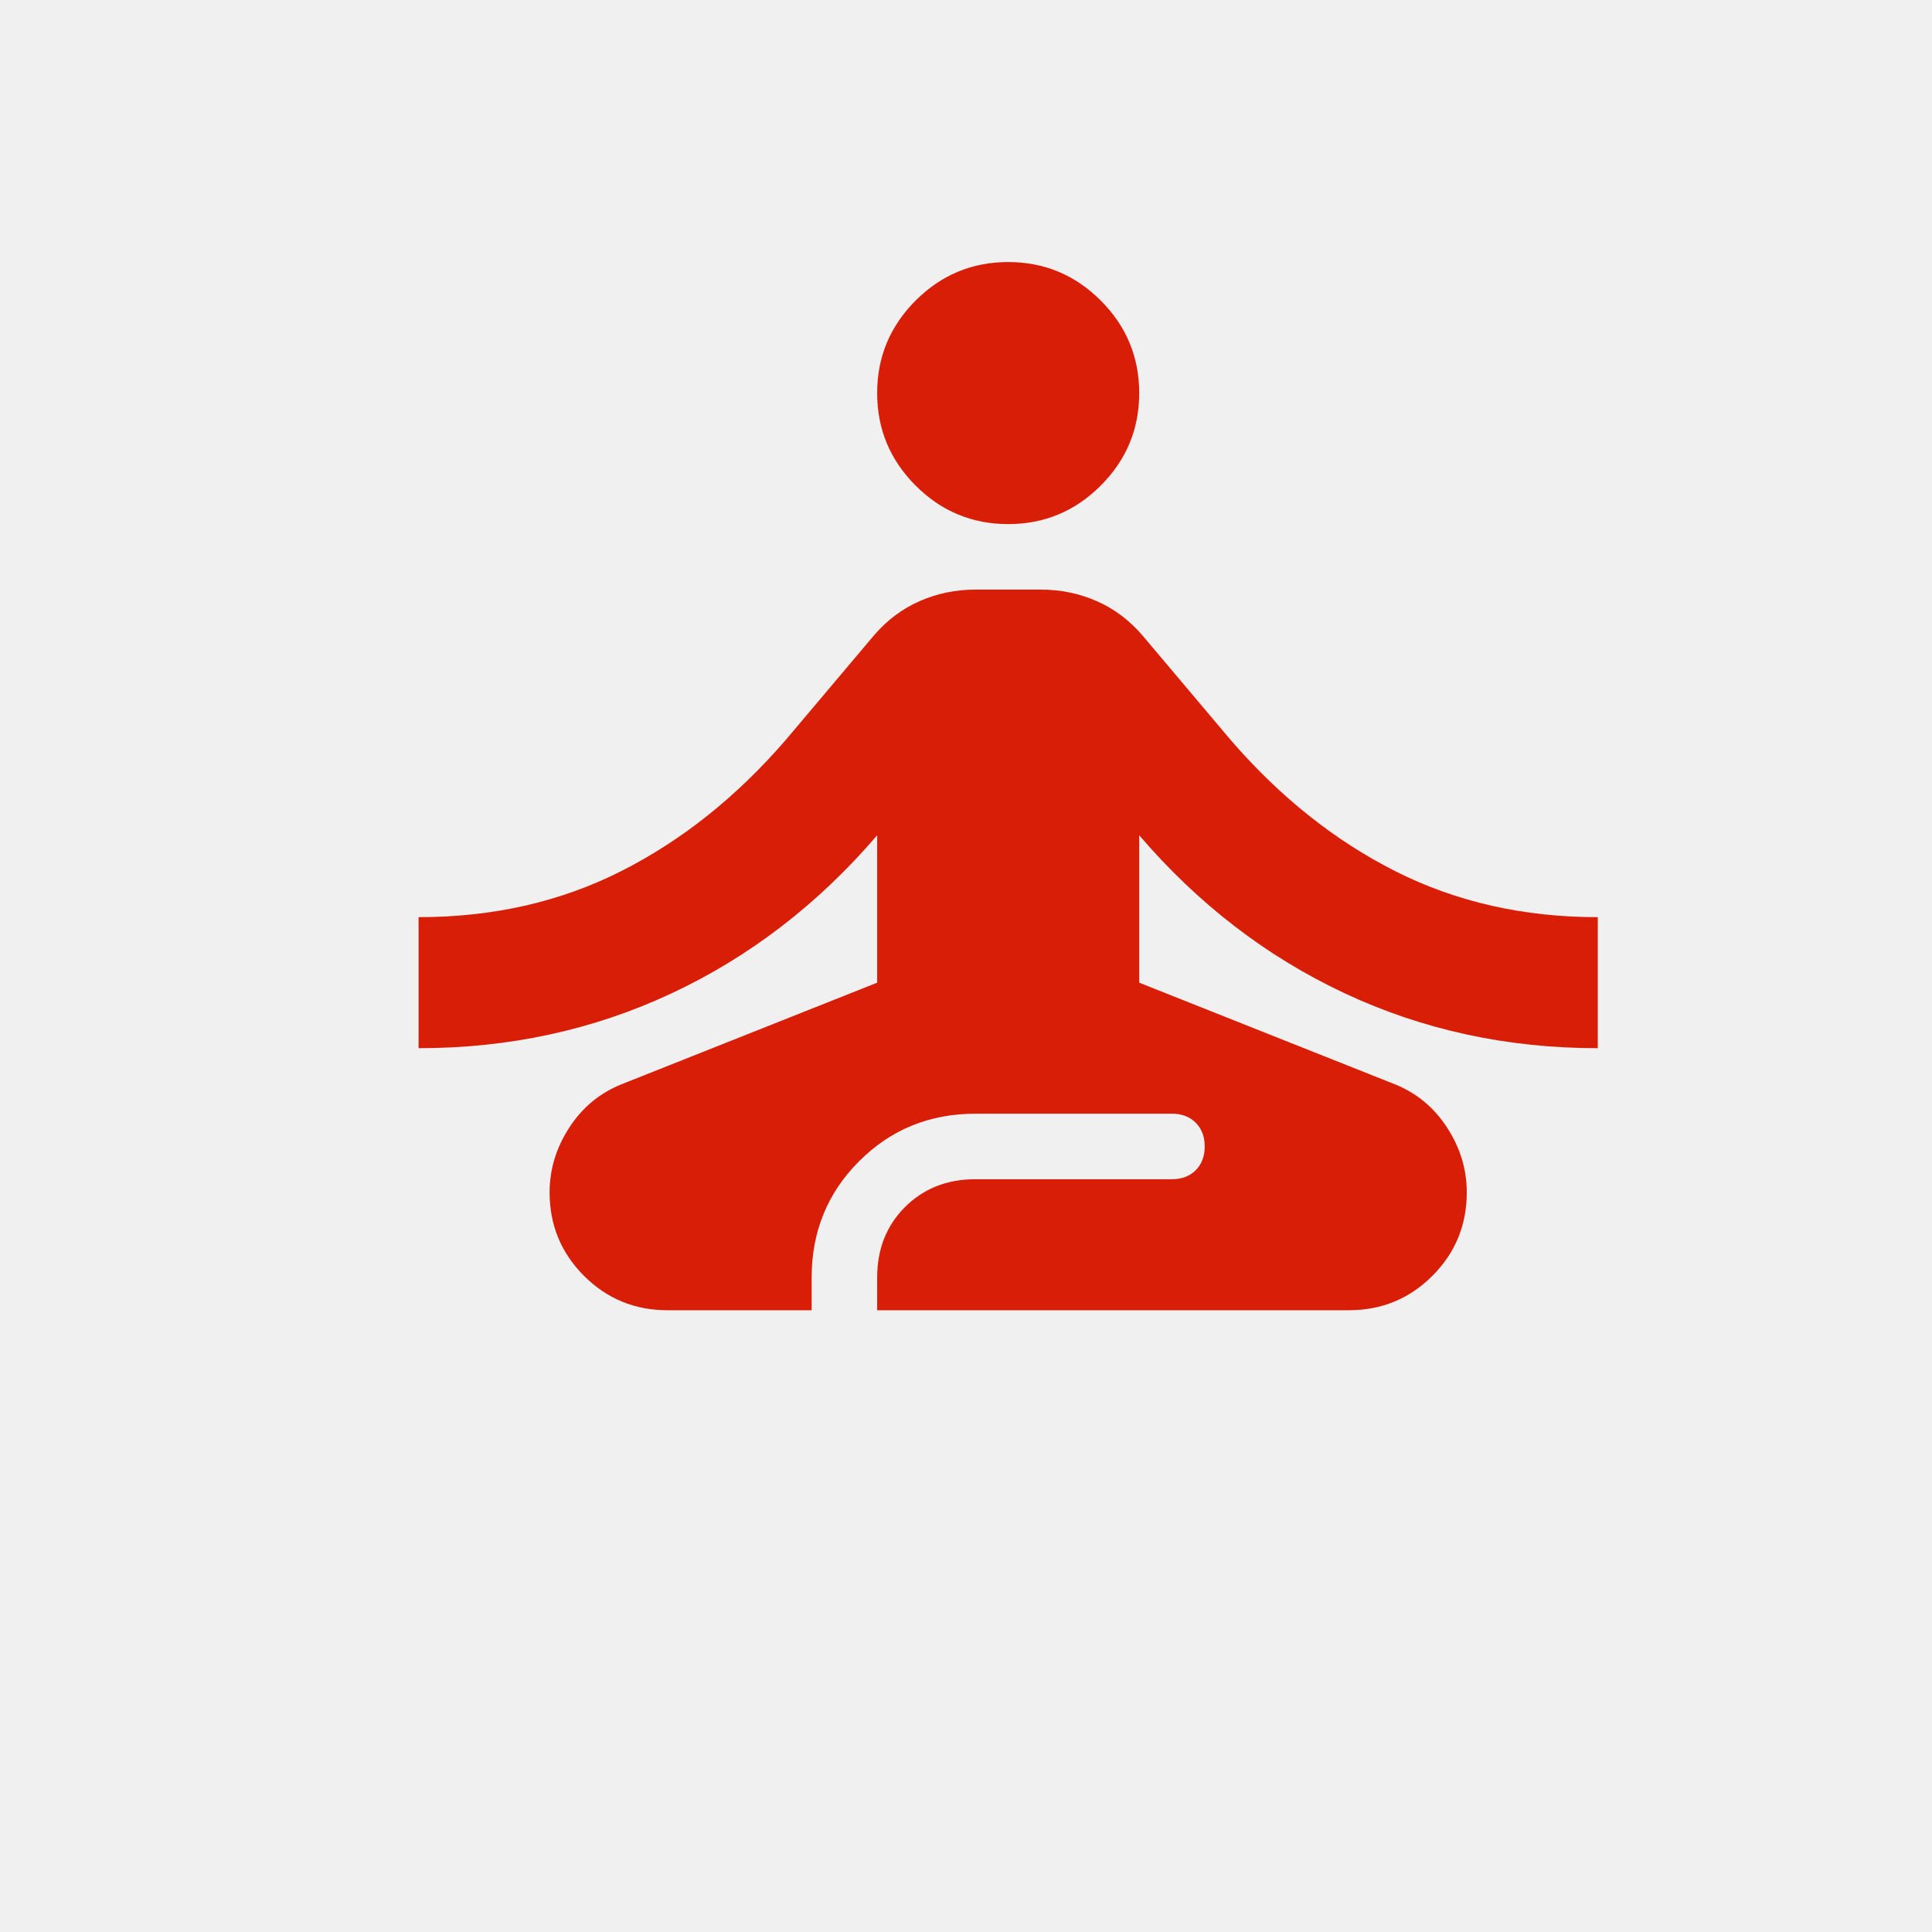
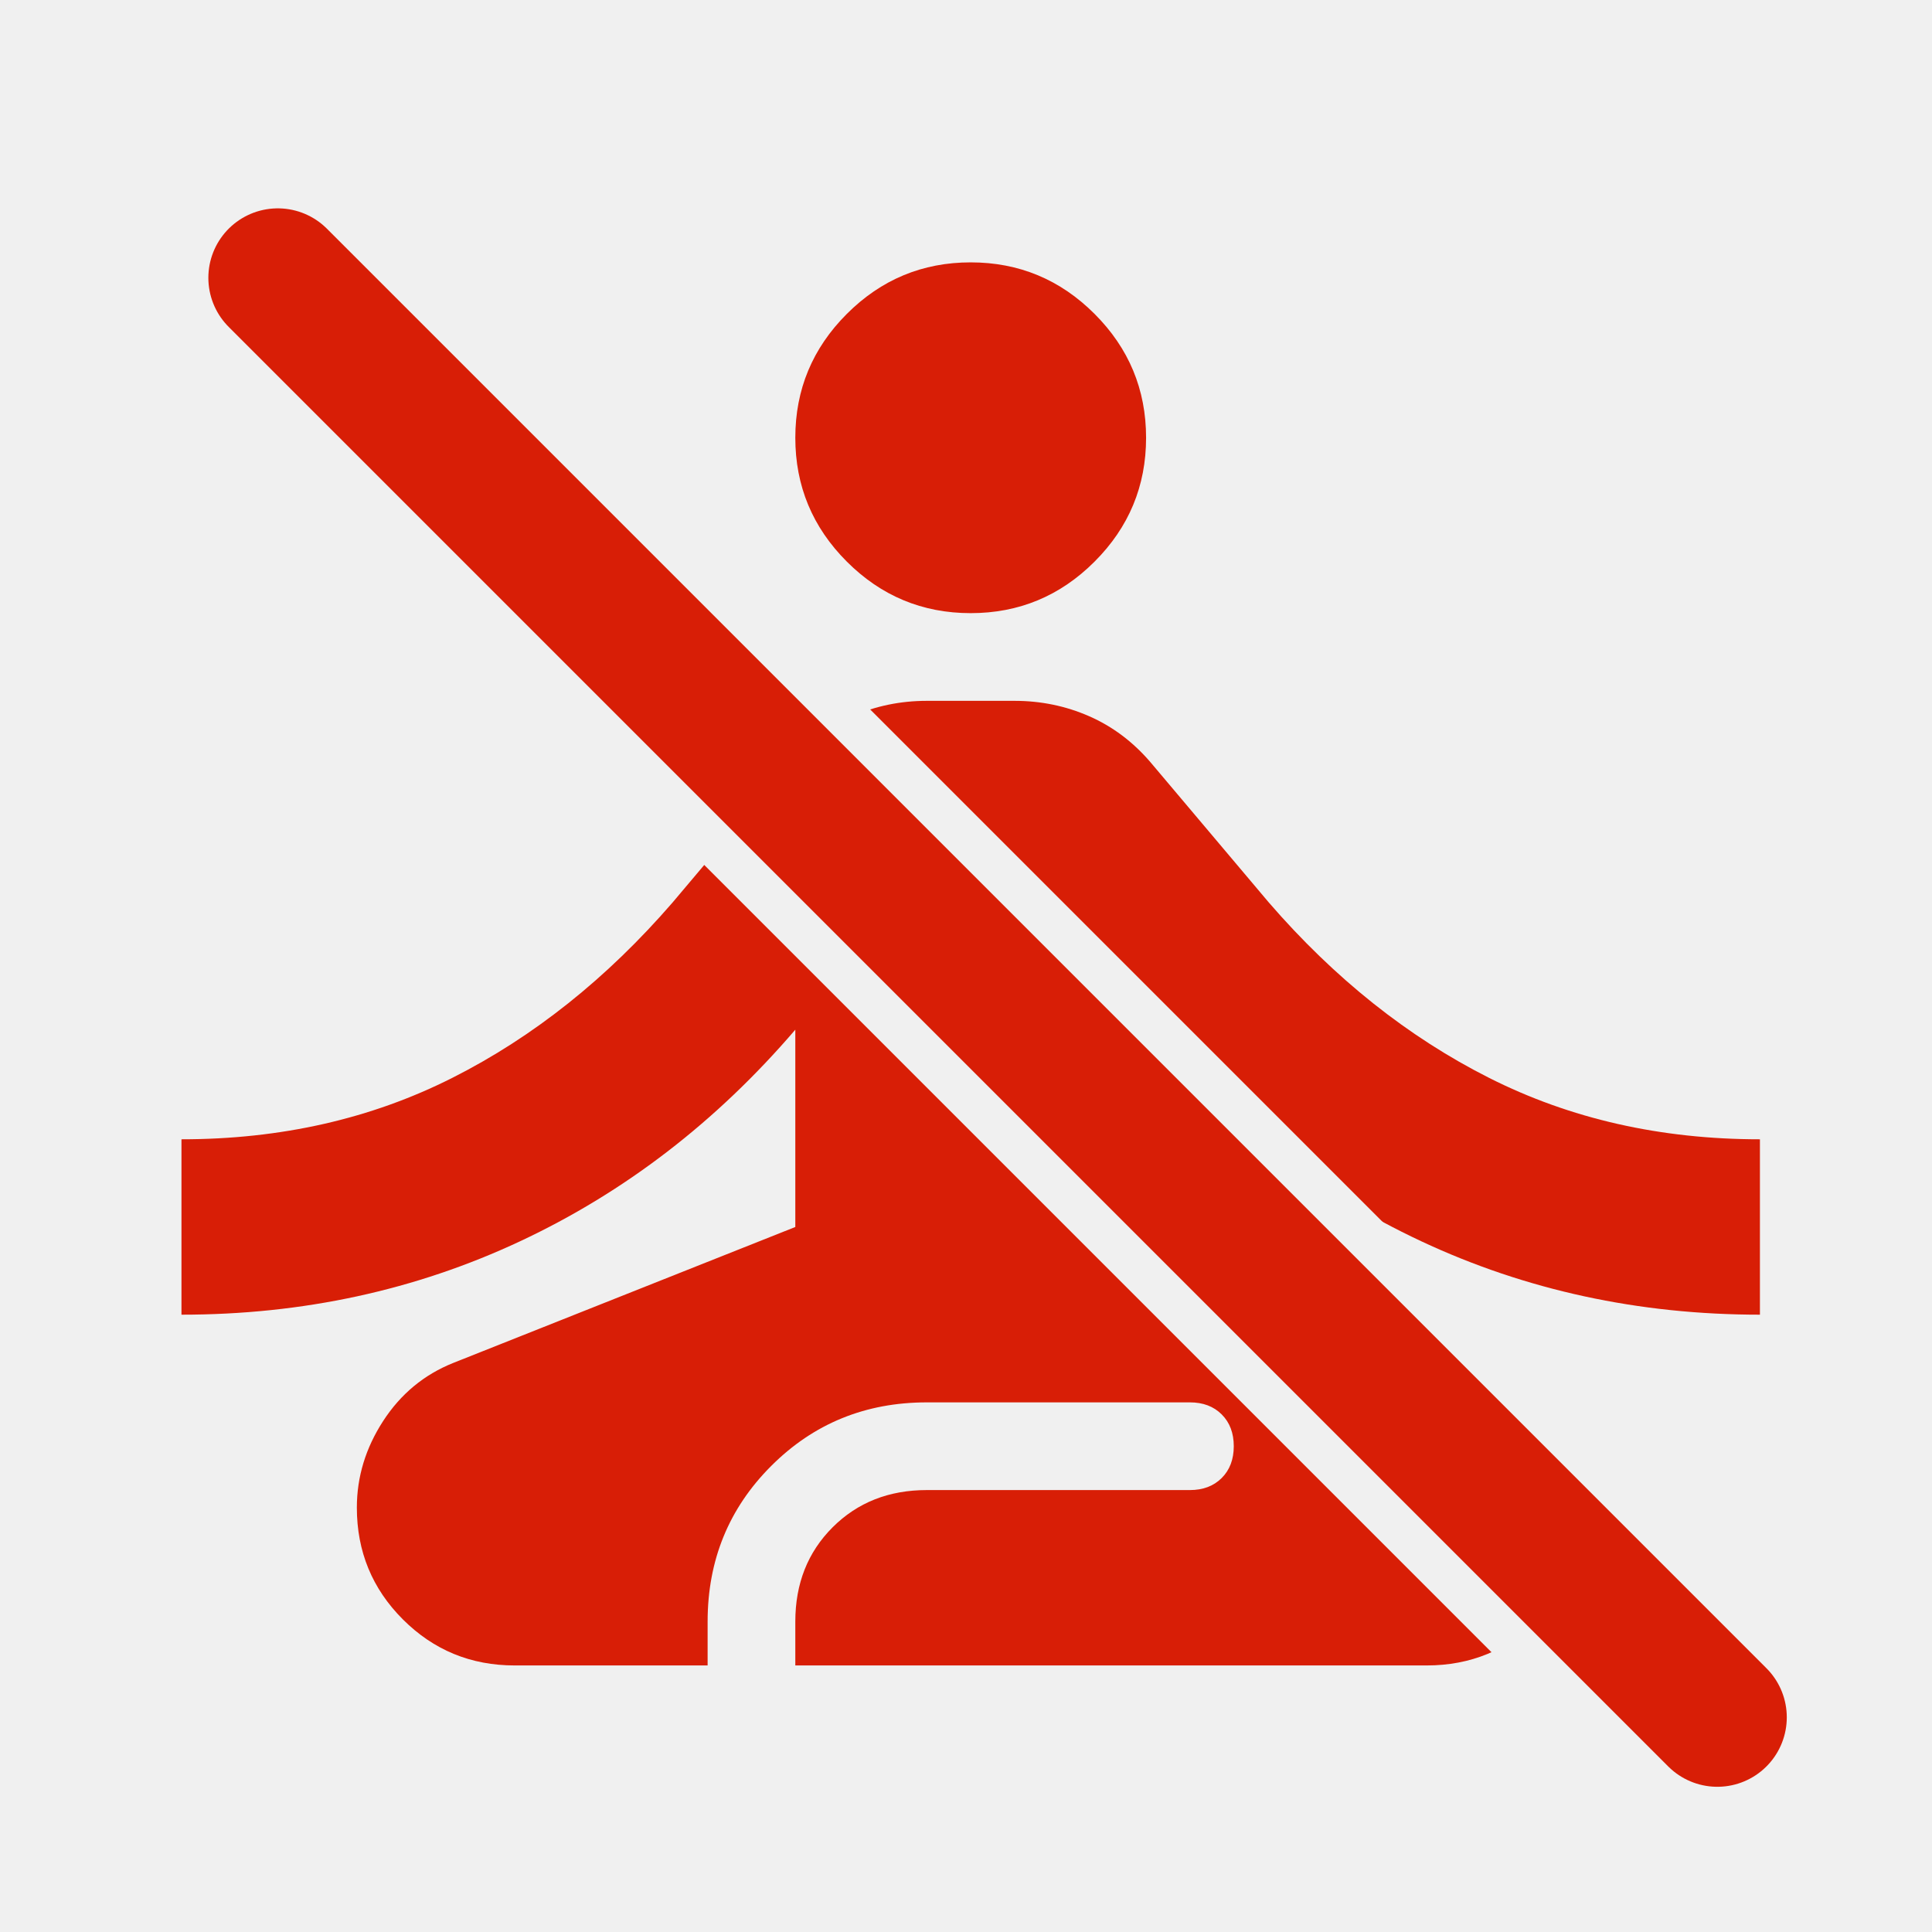
- <svg xmlns="http://www.w3.org/2000/svg" t="1776480874495" class="icon" viewBox="0 0 1024 1024" version="1.1" p-id="1762" width="200" height="200">
-   <path d="M353.802 694.455q-26.042 0-44.272-18.229t-18.229-44.272q0-18.229 10.417-34.289t27.778-23.004l135.419-53.82v-78.126q-46.876 54.688-108.943 83.769T221.855 555.564v-69.446q59.029 0 107.206-24.306T416.303 392.367l46.876-55.556q10.417-12.153 24.306-18.229t29.514-6.076h34.723q15.625 0 29.514 6.076t24.306 18.229l46.876 55.556q39.063 45.14 87.241 69.446T846.865 486.119v69.446q-72.05 0-134.117-29.08T603.806 442.715v78.126l135.419 53.82q17.361 6.945 27.778 23.004t10.417 34.289q0 26.042-18.229 44.272t-44.272 18.229H464.915v-17.361q0-22.57 14.757-37.327t37.327-14.757h104.168q7.813 0 12.587-4.774T638.529 607.648q0-7.813-4.774-12.587T621.167 590.287H516.999q-36.459 0-61.633 25.174t-25.174 61.633v17.361h-76.39z m180.558-416.673q-28.646 0-49.046-20.4T464.915 208.337q0-28.646 20.4-49.046T534.36 138.891q28.646 0 49.046 20.4T603.806 208.337q0 28.646-20.4 49.046T534.36 277.782z" p-id="1763" fill="#d81e06" />
+ <svg xmlns="http://www.w3.org/2000/svg" t="1776480874495" class="icon" viewBox="150 35 765 765" version="1.1" p-id="1762" width="200" height="200">
+   <defs>
+     <mask id="slash-cut">
+       <rect x="-100" y="-100" width="1200" height="1200" fill="white" />
+       <line x1="260" y1="145" x2="830" y2="715" stroke="black" stroke-width="90" stroke-linecap="round" />
+     </mask>
+   </defs>
+   <g mask="url(#slash-cut)">
+     <path d="M353.802 694.455q-26.042 0-44.272-18.229t-18.229-44.272q0-18.229 10.417-34.289t27.778-23.004l135.419-53.82v-78.126q-46.876 54.688-108.943 83.769T221.855 555.564v-69.446q59.029 0 107.206-24.306T416.303 392.367l46.876-55.556q10.417-12.153 24.306-18.229t29.514-6.076h34.723q15.625 0 29.514 6.076t24.306 18.229l46.876 55.556q39.063 45.14 87.241 69.446T846.865 486.119v69.446q-72.05 0-134.117-29.08T603.806 442.715v78.126l135.419 53.82q17.361 6.945 27.778 23.004t10.417 34.289q0 26.042-18.229 44.272t-44.272 18.229H464.915v-17.361q0-22.57 14.757-37.327t37.327-14.757h104.168q7.813 0 12.587-4.774T638.529 607.648q0-7.813-4.774-12.587T621.167 590.287H516.999q-36.459 0-61.633 25.174t-25.174 61.633v17.361h-76.39z m180.558-416.673q-28.646 0-49.046-20.4T464.915 208.337q0-28.646 20.4-49.046T534.36 138.891q28.646 0 49.046 20.4T603.806 208.337q0 28.646-20.4 49.046T534.36 277.782z" p-id="1763" fill="#d81e06" />
+   </g>
+   <line x1="260" y1="145" x2="830" y2="715" stroke="#d81e06" stroke-width="55" stroke-linecap="round" />
</svg>
